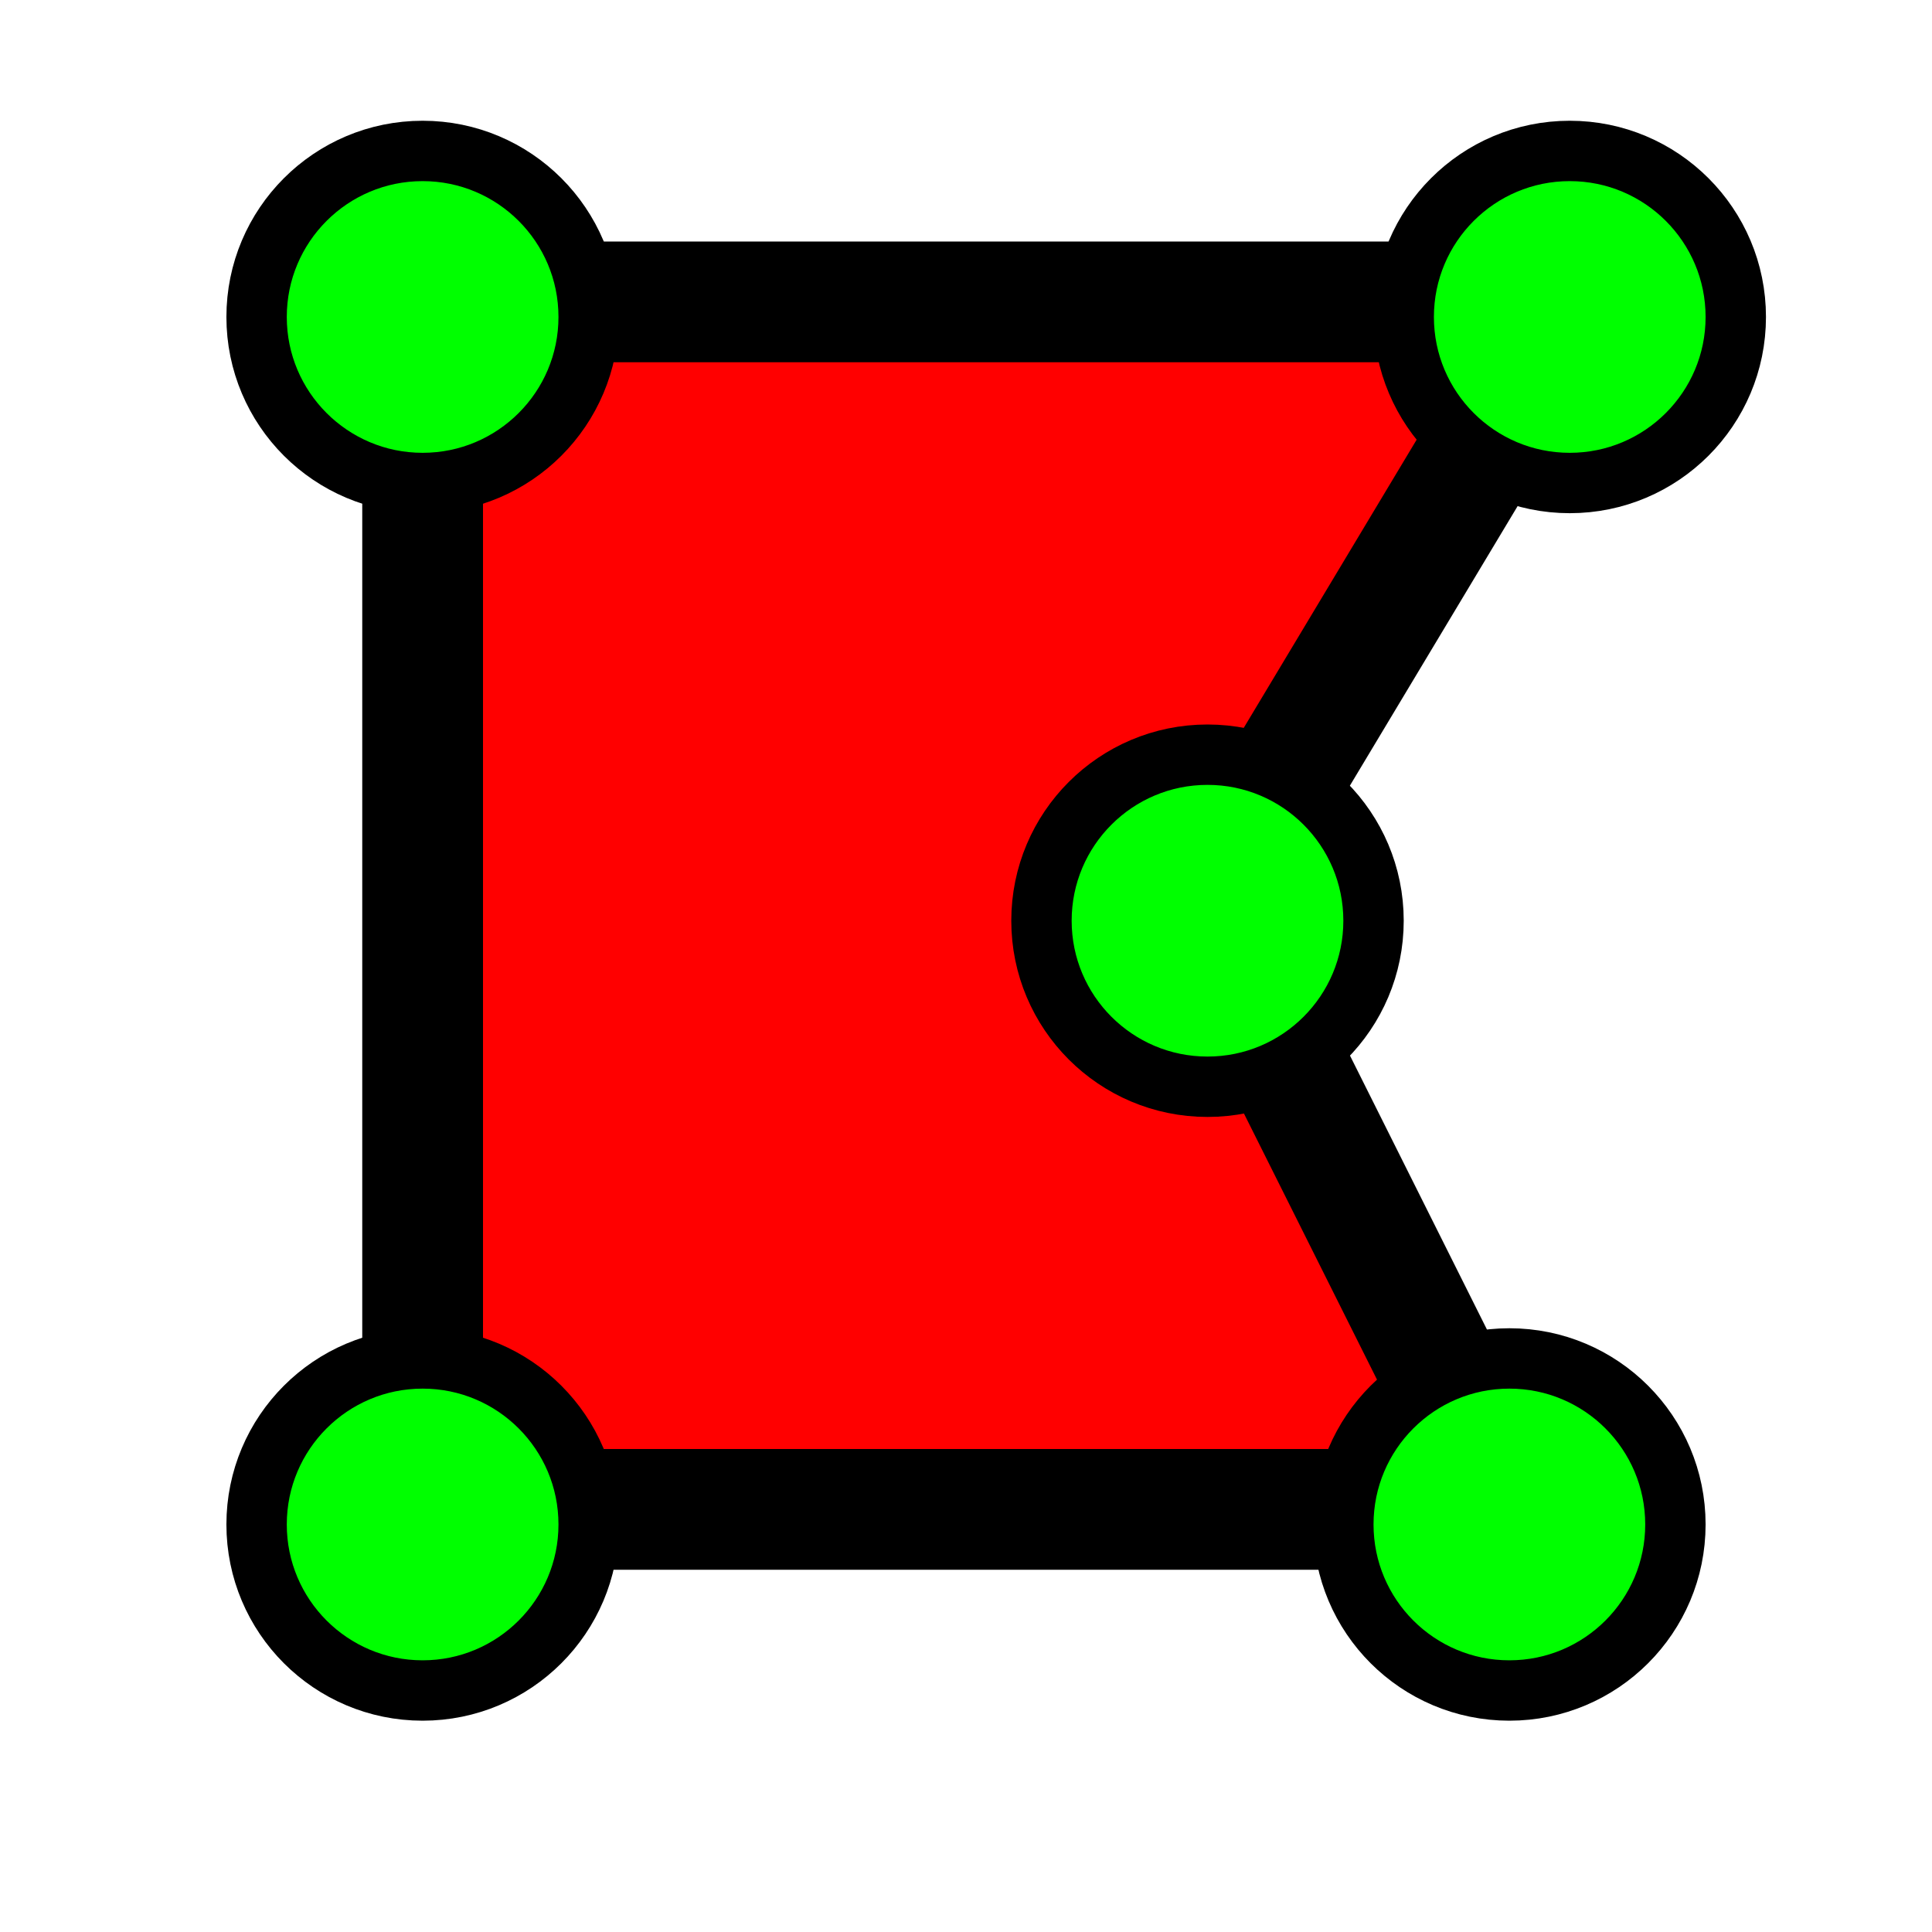
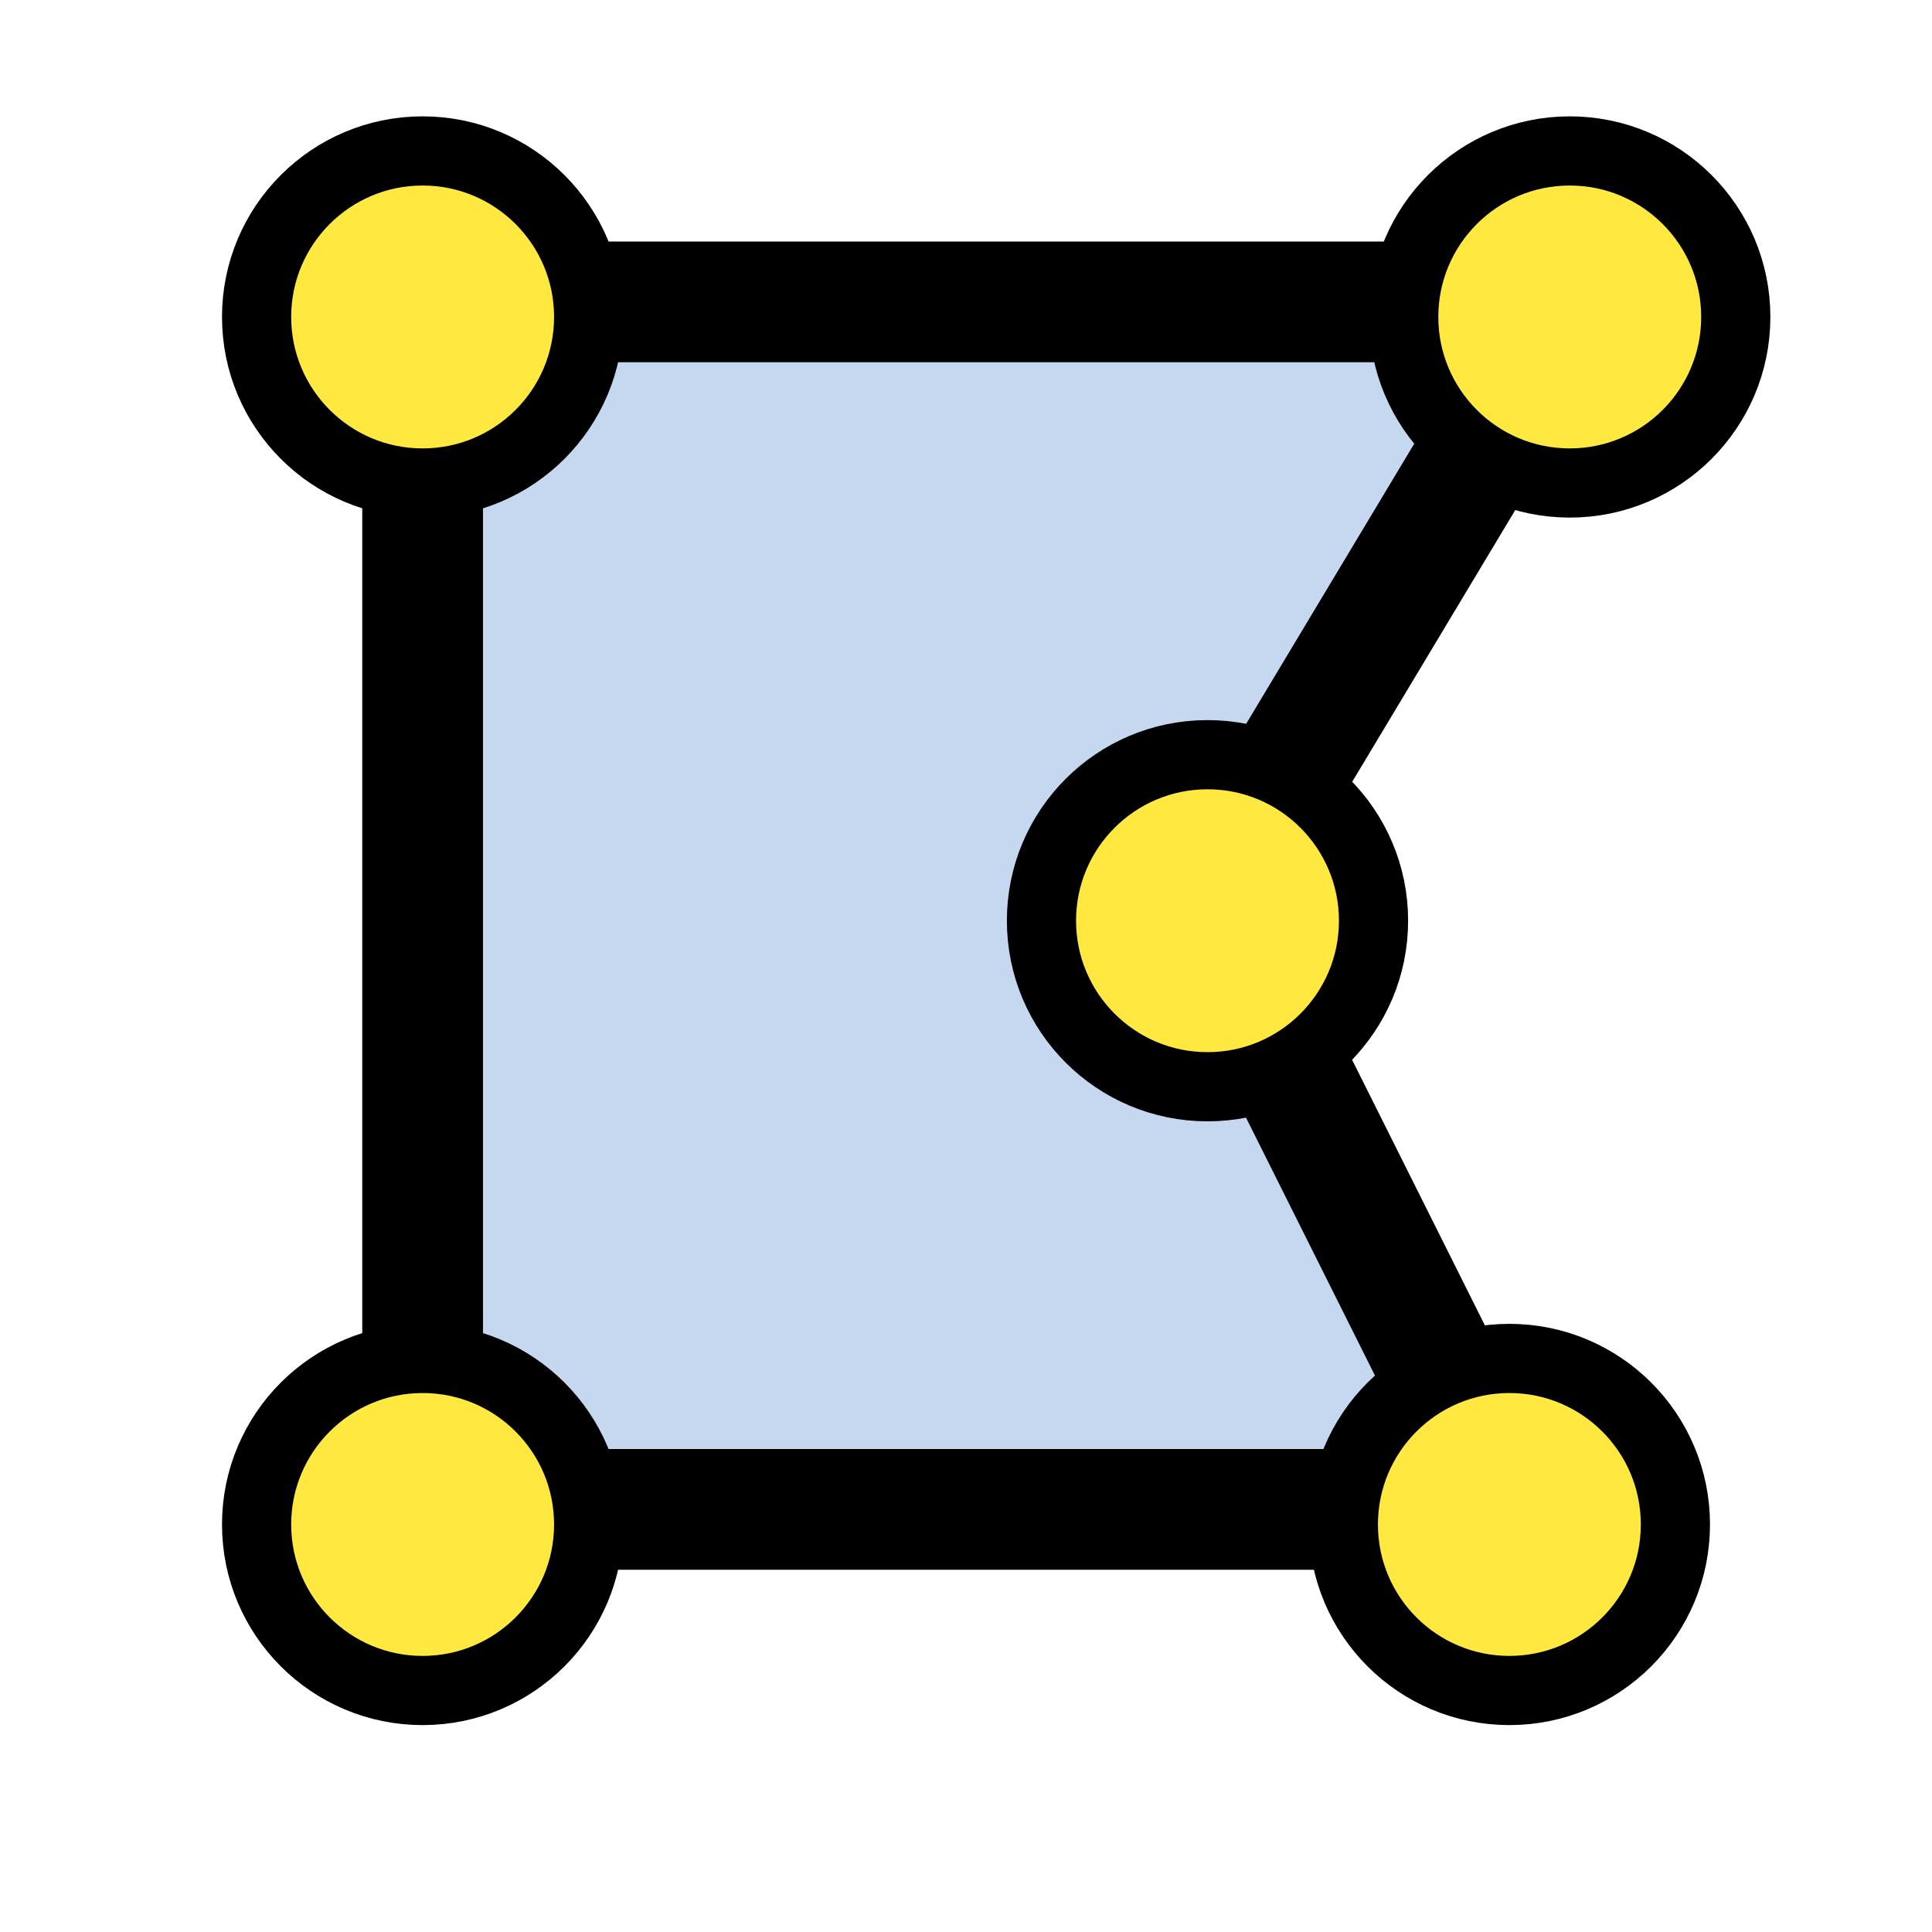
<svg xmlns="http://www.w3.org/2000/svg" width="32px" height="32px" id="svg3797" version="1.1">
  <defs id="defs3799" />
  <g id="layer1">
-     <path style="fill:#ff0000;fill-opacity:1;stroke:#000000;stroke-width:2;stroke-linecap:butt;stroke-linejoin:miter;stroke-miterlimit:4;stroke-opacity:1;stroke-dasharray:none" d="M 7,25 25,25 20,15 26,5 7,5 z" id="path3790" />
-     <path style="fill:#00ff00;fill-opacity:1;stroke:#000000;stroke-width:2.182;stroke-miterlimit:4;stroke-opacity:1;stroke-dasharray:none" id="path3807-0-1" d="M 17,22 A 6,6 0 1 1 5,22 6,6 0 1 1 17,22 z" transform="matrix(0.4583333,0,0,0.4583333,1.958334,15.16667)" />
-     <path style="fill:#00ff00;fill-opacity:1;stroke:#000000;stroke-width:2.182;stroke-miterlimit:4;stroke-opacity:1;stroke-dasharray:none" id="path3807-0-7" d="M 17,22 A 6,6 0 1 1 5,22 6,6 0 1 1 17,22 z" transform="matrix(0.4583333,0,0,0.4583333,19.95833,15.16667)" />
-     <path style="fill:#00ff00;fill-opacity:1;stroke:#000000;stroke-width:2.182;stroke-miterlimit:4;stroke-opacity:1;stroke-dasharray:none" id="path3807-0-7-0" d="M 17,22 A 6,6 0 1 1 5,22 6,6 0 1 1 17,22 z" transform="matrix(0.4583333,0,0,0.4583333,1.958334,-4.833333)" />
-     <path style="fill:#00ff00;fill-opacity:1;stroke:#000000;stroke-width:2.182;stroke-miterlimit:4;stroke-opacity:1;stroke-dasharray:none" id="path3807-0-7-9" d="M 17,22 A 6,6 0 1 1 5,22 6,6 0 1 1 17,22 z" transform="matrix(0.4583333,0,0,0.4583333,20.95833,-4.833333)" />
-     <path style="fill:#00ff00;fill-opacity:1;stroke:#000000;stroke-width:2.182;stroke-miterlimit:4;stroke-opacity:1;stroke-dasharray:none" id="path3807-0-7-4" d="M 17,22 A 6,6 0 1 1 5,22 6,6 0 1 1 17,22 z" transform="matrix(0.4583333,0,0,0.4583333,14.95833,5.166667)" />
+     <path style="fill:#C5D8EF;fill-opacity:1;stroke:#000000;stroke-width:2;stroke-linecap:butt;stroke-linejoin:miter;stroke-miterlimit:4;stroke-opacity:1;stroke-dasharray:none" d="M 7,25 25,25 20,15 26,5 7,5 z" id="path3790" />
+     <path style="fill:#ffe940;fill-opacity:1;stroke:#000000;stroke-width:2.5;stroke-miterlimit:4;stroke-opacity:1;stroke-dasharray:none" id="path3807-0-1" d="M 17,22 A 6,6 0 1 1 5,22 6,6 0 1 1 17,22 z" transform="matrix(0.4583333,0,0,0.4583333,1.958334,15.16667)" />
+     <path style="fill:#ffe940;fill-opacity:1;stroke:#000000;stroke-width:2.5;stroke-miterlimit:4;stroke-opacity:1;stroke-dasharray:none" id="path3807-0-7" d="M 17,22 A 6,6 0 1 1 5,22 6,6 0 1 1 17,22 z" transform="matrix(0.4583333,0,0,0.4583333,19.95833,15.16667)" />
+     <path style="fill:#ffe940;fill-opacity:1;stroke:#000000;stroke-width:2.5;stroke-miterlimit:4;stroke-opacity:1;stroke-dasharray:none" id="path3807-0-7-0" d="M 17,22 A 6,6 0 1 1 5,22 6,6 0 1 1 17,22 z" transform="matrix(0.4583333,0,0,0.4583333,1.958334,-4.833333)" />
+     <path style="fill:#ffe940;fill-opacity:1;stroke:#000000;stroke-width:2.5;stroke-miterlimit:4;stroke-opacity:1;stroke-dasharray:none" id="path3807-0-7-9" d="M 17,22 A 6,6 0 1 1 5,22 6,6 0 1 1 17,22 z" transform="matrix(0.4583333,0,0,0.4583333,20.95833,-4.833333)" />
+     <path style="fill:#ffe940;fill-opacity:1;stroke:#000000;stroke-width:2.5;stroke-miterlimit:4;stroke-opacity:1;stroke-dasharray:none" id="path3807-0-7-4" d="M 17,22 A 6,6 0 1 1 5,22 6,6 0 1 1 17,22 z" transform="matrix(0.4583333,0,0,0.4583333,14.95833,5.166667)" />
  </g>
</svg>
